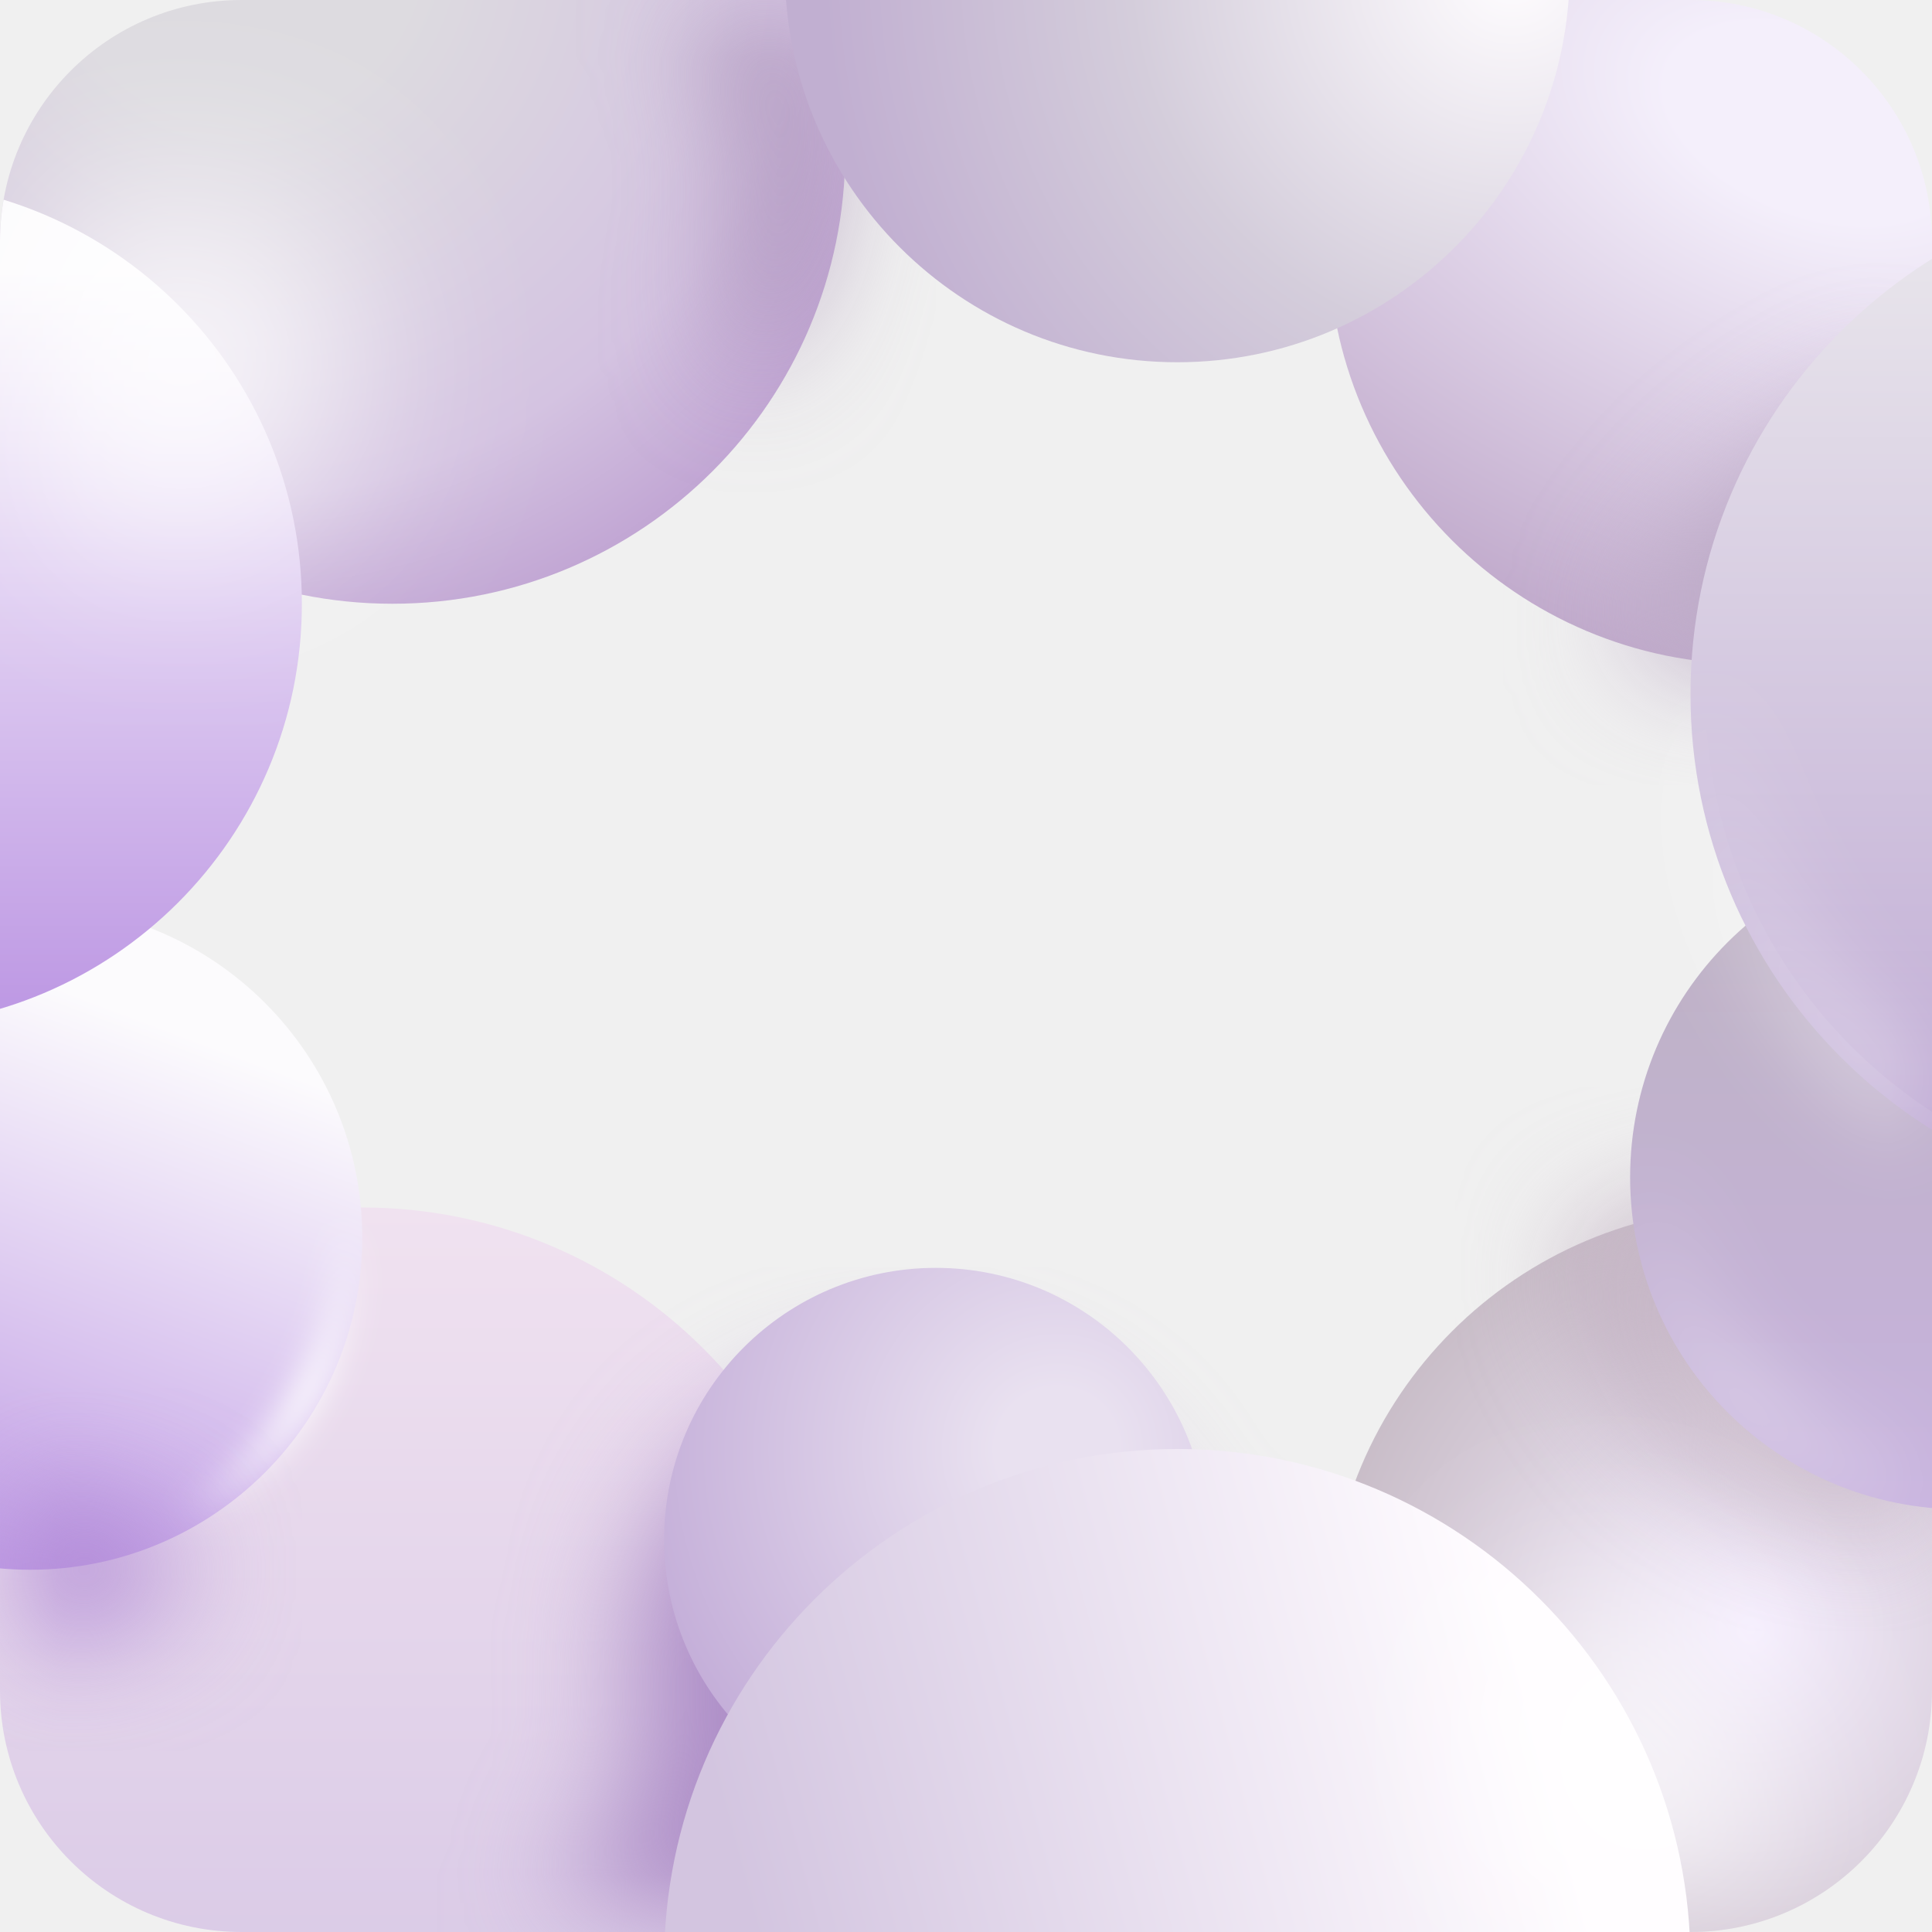
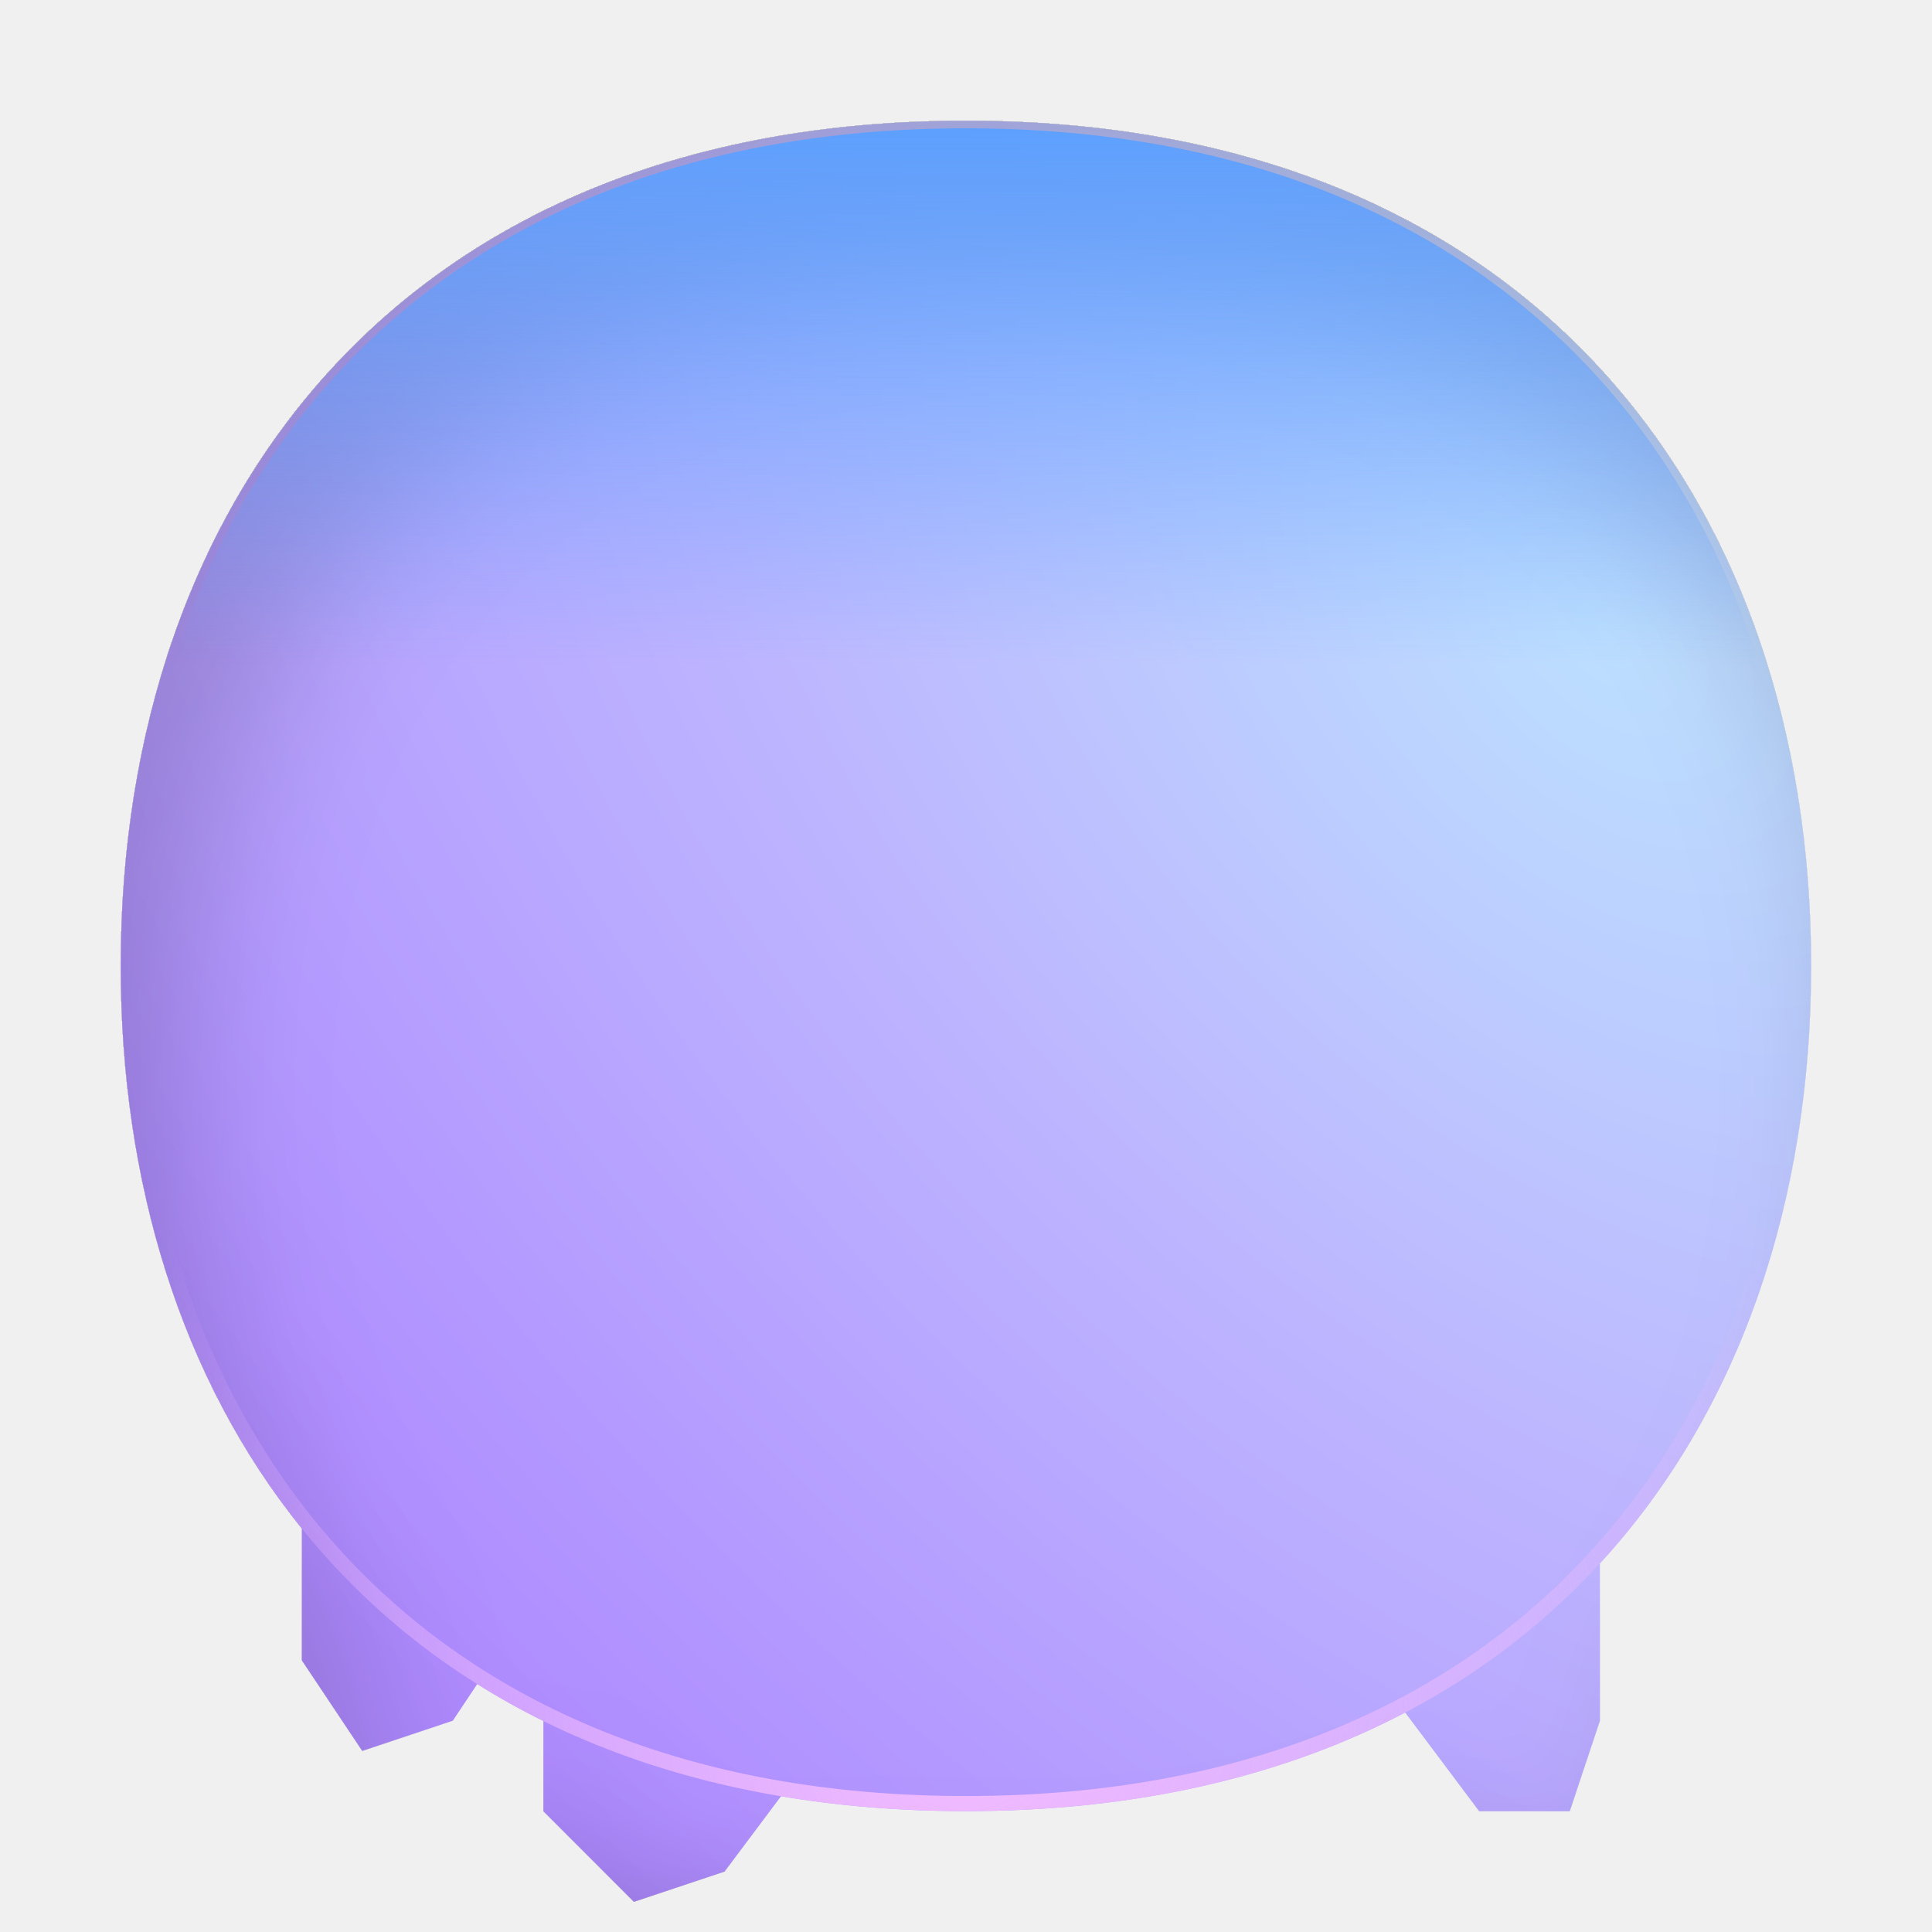
<svg xmlns="http://www.w3.org/2000/svg" width="32" height="32" viewBox="0 0 32 32" fill="none">
-   <g clip-path="url(#clip0_30_40)">
-     <circle cx="29" cy="27" r="7" fill="url(#paint0_radial_30_40)" />
-     <g filter="url(#filter0_f_30_40)">
-       <path fill-rule="evenodd" clip-rule="evenodd" d="M26.114 20.621C26.994 20.222 27.971 20 29 20C31.643 20 33.944 21.465 35.135 23.627C34.166 24.482 32.894 25 31.5 25C28.846 25 26.632 23.121 26.114 20.621Z" fill="#BAA6BA" />
-     </g>
-     <circle cx="32.5" cy="19.5" r="5.5" fill="url(#paint1_linear_30_40)" />
-     <g filter="url(#filter1_f_30_40)">
-       <circle cx="32.5" cy="19.5" r="5.25" stroke="url(#paint2_radial_30_40)" stroke-width="0.5" />
-     </g>
-     <circle cx="6" cy="28" r="8" fill="url(#paint3_linear_30_40)" />
-     <g filter="url(#filter2_f_30_40)">
-       <path fill-rule="evenodd" clip-rule="evenodd" d="M10.84 29.218C10.621 28.689 10.5 28.108 10.5 27.5C10.5 25.015 12.515 23 15 23C17.03 23 18.747 24.345 19.307 26.192C23.133 27.021 26 30.426 26 34.5C26 39.194 22.194 43 17.5 43C12.806 43 9 39.194 9 34.5C9 32.504 9.688 30.669 10.84 29.218Z" fill="#AC8CC6" />
-     </g>
-     <circle cx="15.5" cy="25.5" r="4.5" fill="url(#paint4_radial_30_40)" />
-     <circle cx="0.5" cy="20.5" r="5.5" fill="url(#paint5_linear_30_40)" />
-     <g filter="url(#filter3_f_30_40)">
-       <circle cx="0.5" cy="20.5" r="5.25" stroke="url(#paint6_radial_30_40)" stroke-width="0.5" />
-     </g>
-     <circle cx="19.5" cy="32.5" r="8.5" fill="url(#paint7_linear_30_40)" />
-     <circle cx="29" cy="4" r="7" fill="url(#paint8_radial_30_40)" />
-     <circle cx="6.5" cy="2.5" r="7.5" fill="url(#paint9_radial_30_40)" />
-     <g filter="url(#filter4_f_30_40)">
-       <path fill-rule="evenodd" clip-rule="evenodd" d="M12.334 6.37C13.071 5.261 13.5 3.931 13.5 2.5C13.5 1.218 13.155 0.016 12.553 -1.018L11 -0.5C11.667 4.8995e-05 12.9 1.5 12.5 3.5C12.236 4.819 12.248 5.775 12.334 6.37Z" fill="#9A7FA9" />
-     </g>
-     <g filter="url(#filter5_f_30_40)">
-       <path fill-rule="evenodd" clip-rule="evenodd" d="M35.685 6.082C34.799 8.931 32.141 11 29 11C28.27 11 27.566 10.888 26.904 10.681C28.303 7.904 31.179 6 34.5 6C34.902 6 35.298 6.028 35.685 6.082Z" fill="#BAA8C4" />
-     </g>
-     <circle cx="36.5" cy="11.5" r="8.5" fill="url(#paint10_linear_30_40)" />
-     <circle opacity="0.08" cx="36.5" cy="11.5" r="8.375" stroke="url(#paint11_radial_30_40)" stroke-width="0.25" />
-     <g filter="url(#filter6_f_30_40)">
-       <circle cx="36.5" cy="11.5" r="8.25" stroke="url(#paint12_radial_30_40)" stroke-width="0.5" />
-     </g>
-     <circle cx="19.5" cy="-0.5" r="6.5" fill="url(#paint13_radial_30_40)" />
-     <circle cx="-2" cy="10" r="7" fill="url(#paint14_linear_30_40)" />
-     <g opacity="0.8" filter="url(#filter7_f_30_40)">
-       <circle cx="3" cy="6" r="3" fill="white" />
-     </g>
-     <g opacity="0.8" filter="url(#filter8_f_30_40)">
-       <ellipse cx="27.136" cy="29.507" rx="2" ry="3.525" transform="rotate(-15 27.1357 29.507)" fill="white" />
-     </g>
-     <g filter="url(#filter9_f_30_40)">
-       <ellipse cx="0.5" cy="26" rx="2.5" ry="1" fill="#AC84D3" />
-     </g>
+   <g filter="url(#filter0_i_31_131)">
+     <path fill-rule="evenodd" clip-rule="evenodd" d="M29.998 15.999C29.998 19.864 28.832 23.363 26.5 25.896V28.5L26 30H24.5L23.274 28.366C21.289 29.407 18.864 29.998 15.999 29.998C14.915 29.998 13.894 29.913 12.936 29.752L12 31L10.5 31.5L10 31L9 30V28.506C8.619 28.318 8.254 28.114 7.904 27.894L7.5 28.5L6 29L5 27.5V25.319C3 22.844 2 19.578 2 15.999C2 8.268 6.664 2 15.999 2C25.333 2 29.998 8.268 29.998 15.999Z" fill="url(#paint0_radial_31_131)" />
  </g>
+   <path d="M29.873 15.999C29.873 19.84 28.714 23.307 26.407 25.813C24.101 28.317 20.637 29.873 15.999 29.873C11.361 29.873 7.897 28.317 5.591 25.813C3.284 23.307 2.125 19.84 2.125 15.999C2.125 12.158 3.284 8.69 5.591 6.185C7.897 3.681 11.361 2.125 15.999 2.125C20.637 2.125 24.101 3.681 26.407 6.185C28.714 8.69 29.873 12.158 29.873 15.999Z" fill="url(#paint1_linear_31_131)" stroke="url(#paint2_radial_31_131)" stroke-width="0.25" />
  <defs>
-     <filter id="filter0_f_30_40" x="24.114" y="18" width="13.021" height="9" filterUnits="userSpaceOnUse" color-interpolation-filters="sRGB">
+     <filter id="filter0_i_31_131" x="2" y="2" width="28.998" height="31.5" filterUnits="userSpaceOnUse" color-interpolation-filters="sRGB">
      <feFlood flood-opacity="0" result="BackgroundImageFix" />
      <feBlend mode="normal" in="SourceGraphic" in2="BackgroundImageFix" result="shape" />
-       <feGaussianBlur stdDeviation="1" result="effect1_foregroundBlur_30_40" />
+       <feColorMatrix in="SourceAlpha" type="matrix" values="0 0 0 0 0 0 0 0 0 0 0 0 0 0 0 0 0 0 127 0" result="hardAlpha" />
+       <feOffset dx="1" dy="2" />
+       <feGaussianBlur stdDeviation="1.25" />
+       <feComposite in2="hardAlpha" operator="arithmetic" k2="-1" k3="1" />
+       <feColorMatrix type="matrix" values="0 0 0 0 0 0 0 0 0 0 0 0 0 0 0 0 0 0 0.16 0" />
+       <feBlend mode="normal" in2="shape" result="effect1_innerShadow_31_131" />
    </filter>
-     <filter id="filter1_f_30_40" x="25.5" y="12.5" width="14" height="14" filterUnits="userSpaceOnUse" color-interpolation-filters="sRGB">
-       <feFlood flood-opacity="0" result="BackgroundImageFix" />
-       <feBlend mode="normal" in="SourceGraphic" in2="BackgroundImageFix" result="shape" />
-       <feGaussianBlur stdDeviation="0.75" result="effect1_foregroundBlur_30_40" />
-     </filter>
-     <filter id="filter2_f_30_40" x="7" y="21" width="21" height="24" filterUnits="userSpaceOnUse" color-interpolation-filters="sRGB">
-       <feFlood flood-opacity="0" result="BackgroundImageFix" />
-       <feBlend mode="normal" in="SourceGraphic" in2="BackgroundImageFix" result="shape" />
-       <feGaussianBlur stdDeviation="1" result="effect1_foregroundBlur_30_40" />
-     </filter>
-     <filter id="filter3_f_30_40" x="-5.5" y="14.5" width="12" height="12" filterUnits="userSpaceOnUse" color-interpolation-filters="sRGB">
-       <feFlood flood-opacity="0" result="BackgroundImageFix" />
-       <feBlend mode="normal" in="SourceGraphic" in2="BackgroundImageFix" result="shape" />
-       <feGaussianBlur stdDeviation="0.25" result="effect1_foregroundBlur_30_40" />
-     </filter>
-     <filter id="filter4_f_30_40" x="9" y="-3.018" width="6.5" height="11.387" filterUnits="userSpaceOnUse" color-interpolation-filters="sRGB">
-       <feFlood flood-opacity="0" result="BackgroundImageFix" />
-       <feBlend mode="normal" in="SourceGraphic" in2="BackgroundImageFix" result="shape" />
-       <feGaussianBlur stdDeviation="1" result="effect1_foregroundBlur_30_40" />
-     </filter>
-     <filter id="filter5_f_30_40" x="24.904" y="4" width="12.781" height="9" filterUnits="userSpaceOnUse" color-interpolation-filters="sRGB">
-       <feFlood flood-opacity="0" result="BackgroundImageFix" />
-       <feBlend mode="normal" in="SourceGraphic" in2="BackgroundImageFix" result="shape" />
-       <feGaussianBlur stdDeviation="1" result="effect1_foregroundBlur_30_40" />
-     </filter>
-     <filter id="filter6_f_30_40" x="26.5" y="1.5" width="20" height="20" filterUnits="userSpaceOnUse" color-interpolation-filters="sRGB">
-       <feFlood flood-opacity="0" result="BackgroundImageFix" />
-       <feBlend mode="normal" in="SourceGraphic" in2="BackgroundImageFix" result="shape" />
-       <feGaussianBlur stdDeviation="0.75" result="effect1_foregroundBlur_30_40" />
-     </filter>
-     <filter id="filter7_f_30_40" x="-3" y="0" width="12" height="12" filterUnits="userSpaceOnUse" color-interpolation-filters="sRGB">
-       <feFlood flood-opacity="0" result="BackgroundImageFix" />
-       <feBlend mode="normal" in="SourceGraphic" in2="BackgroundImageFix" result="shape" />
-       <feGaussianBlur stdDeviation="1.5" result="effect1_foregroundBlur_30_40" />
-     </filter>
-     <filter id="filter8_f_30_40" x="21.999" y="23.063" width="10.274" height="12.889" filterUnits="userSpaceOnUse" color-interpolation-filters="sRGB">
-       <feFlood flood-opacity="0" result="BackgroundImageFix" />
-       <feBlend mode="normal" in="SourceGraphic" in2="BackgroundImageFix" result="shape" />
-       <feGaussianBlur stdDeviation="1.5" result="effect1_foregroundBlur_30_40" />
-     </filter>
-     <filter id="filter9_f_30_40" x="-4" y="23" width="9" height="6" filterUnits="userSpaceOnUse" color-interpolation-filters="sRGB">
-       <feFlood flood-opacity="0" result="BackgroundImageFix" />
-       <feBlend mode="normal" in="SourceGraphic" in2="BackgroundImageFix" result="shape" />
-       <feGaussianBlur stdDeviation="1" result="effect1_foregroundBlur_30_40" />
-     </filter>
-     <radialGradient id="paint0_radial_30_40" cx="0" cy="0" r="1" gradientUnits="userSpaceOnUse" gradientTransform="translate(29 27) rotate(90) scale(8)">
-       <stop stop-color="#F4ECFD" />
-       <stop offset="1" stop-color="#C3B7C1" />
+     <radialGradient id="paint0_radial_31_131" cx="0" cy="0" r="1" gradientUnits="userSpaceOnUse" gradientTransform="translate(26.5 10.5) rotate(136.548) scale(26.1725 40.9348)">
+       <stop stop-color="#BCDFFF" />
+       <stop offset="0.457" stop-color="#BDB5FF" />
+       <stop offset="1" stop-color="#AE89FF" />
    </radialGradient>
-     <linearGradient id="paint1_linear_30_40" x1="32.5" y1="14" x2="32.5" y2="25" gradientUnits="userSpaceOnUse">
-       <stop stop-color="#BCB1C1" />
-       <stop offset="1" stop-color="#C8B3DF" />
+     <linearGradient id="paint1_linear_31_131" x1="15.999" y1="2" x2="15.999" y2="11" gradientUnits="userSpaceOnUse">
+       <stop stop-color="#5DA0FF" />
+       <stop offset="1" stop-color="#5DA0FF" stop-opacity="0" />
    </linearGradient>
-     <radialGradient id="paint2_radial_30_40" cx="0" cy="0" r="1" gradientUnits="userSpaceOnUse" gradientTransform="translate(28.6176 23.7059) rotate(-56.3099) scale(4.66601)">
-       <stop stop-color="white" />
-       <stop offset="1" stop-color="white" stop-opacity="0" />
+     <radialGradient id="paint2_radial_31_131" cx="0" cy="0" r="1" gradientUnits="userSpaceOnUse" gradientTransform="translate(15.9989 28.5) rotate(-90) scale(15.5)">
+       <stop stop-color="#F4BCFF" />
+       <stop offset="1" stop-color="#F4BCFF" stop-opacity="0" />
    </radialGradient>
-     <linearGradient id="paint3_linear_30_40" x1="6" y1="20" x2="6" y2="36" gradientUnits="userSpaceOnUse">
-       <stop stop-color="#F0E2F0" />
-       <stop offset="1" stop-color="#D4C4E4" />
-     </linearGradient>
-     <radialGradient id="paint4_radial_30_40" cx="0" cy="0" r="1" gradientUnits="userSpaceOnUse" gradientTransform="translate(17.5 24) rotate(159.444) scale(8.544)">
-       <stop offset="0.118" stop-color="#E9E1F0" />
-       <stop offset="1" stop-color="#BBA2D3" />
-     </radialGradient>
-     <linearGradient id="paint5_linear_30_40" x1="0.5" y1="16.179" x2="-3" y2="25.5" gradientUnits="userSpaceOnUse">
-       <stop stop-color="#FCFBFD" />
-       <stop offset="1" stop-color="#BC96E3" />
-     </linearGradient>
-     <radialGradient id="paint6_radial_30_40" cx="0" cy="0" r="1" gradientUnits="userSpaceOnUse" gradientTransform="translate(5.5 23.5) rotate(-135) scale(4.24264 2.96972)">
-       <stop stop-color="white" />
-       <stop offset="1" stop-color="white" stop-opacity="0" />
-     </radialGradient>
-     <linearGradient id="paint7_linear_30_40" x1="26" y1="30.5" x2="13" y2="34" gradientUnits="userSpaceOnUse">
-       <stop stop-color="#FFFCFF" />
-       <stop offset="1" stop-color="#D3C5E0" />
-     </linearGradient>
-     <radialGradient id="paint8_radial_30_40" cx="0" cy="0" r="1" gradientUnits="userSpaceOnUse" gradientTransform="translate(30 2) rotate(110.854) scale(11.2361 18.9982)">
-       <stop offset="0.133" stop-color="#F4EFFB" />
-       <stop offset="1" stop-color="#B499C0" />
-     </radialGradient>
-     <radialGradient id="paint9_radial_30_40" cx="0" cy="0" r="1" gradientUnits="userSpaceOnUse" gradientTransform="translate(4 -1) rotate(53.8418) scale(16.1012)">
-       <stop offset="0.185" stop-color="#DDDBE0" />
-       <stop offset="0.571" stop-color="#D4C3E1" />
-       <stop offset="0.82" stop-color="#B897CD" />
-     </radialGradient>
-     <linearGradient id="paint10_linear_30_40" x1="36.5" y1="3" x2="36.5" y2="20" gradientUnits="userSpaceOnUse">
-       <stop stop-color="#EBE9ED" />
-       <stop offset="1" stop-color="#BDA7D3" />
-     </linearGradient>
-     <radialGradient id="paint11_radial_30_40" cx="0" cy="0" r="1" gradientUnits="userSpaceOnUse" gradientTransform="translate(30.5 18) rotate(-56.3099) scale(7.2111)">
-       <stop stop-color="white" />
-       <stop offset="1" stop-color="white" stop-opacity="0" />
-     </radialGradient>
-     <radialGradient id="paint12_radial_30_40" cx="0" cy="0" r="1" gradientUnits="userSpaceOnUse" gradientTransform="translate(30.5 18) rotate(-56.3099) scale(7.2111)">
-       <stop stop-color="white" />
-       <stop offset="1" stop-color="white" stop-opacity="0" />
-     </radialGradient>
-     <radialGradient id="paint13_radial_30_40" cx="0" cy="0" r="1" gradientUnits="userSpaceOnUse" gradientTransform="translate(25 -0.500001) rotate(135) scale(11.3137)">
-       <stop stop-color="#FFFDFF" />
-       <stop offset="0.556" stop-color="#D4CDDB" />
-       <stop offset="1" stop-color="#C1AFD1" />
-     </radialGradient>
-     <linearGradient id="paint14_linear_30_40" x1="-2" y1="4.5" x2="-2" y2="17" gradientUnits="userSpaceOnUse">
-       <stop stop-color="#FCFBFD" />
-       <stop offset="1" stop-color="#BC96E3" />
-     </linearGradient>
-     <clipPath id="clip0_30_40">
-       <rect width="32" height="32" rx="4" fill="white" />
-     </clipPath>
  </defs>
</svg>
